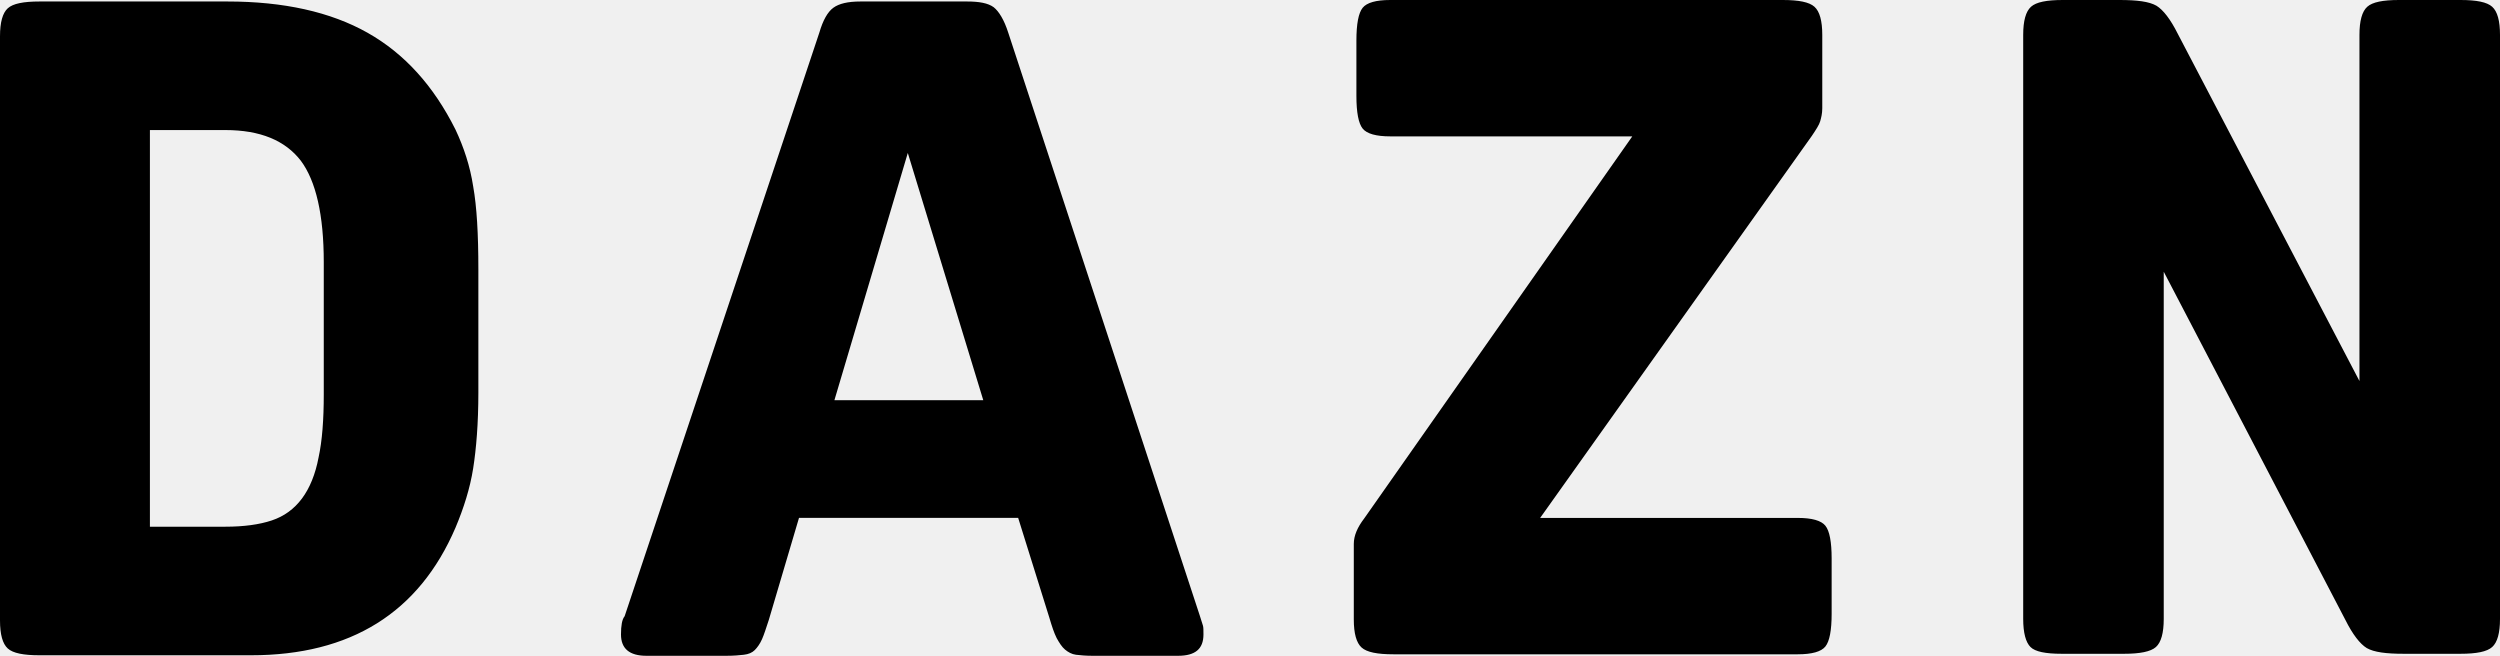
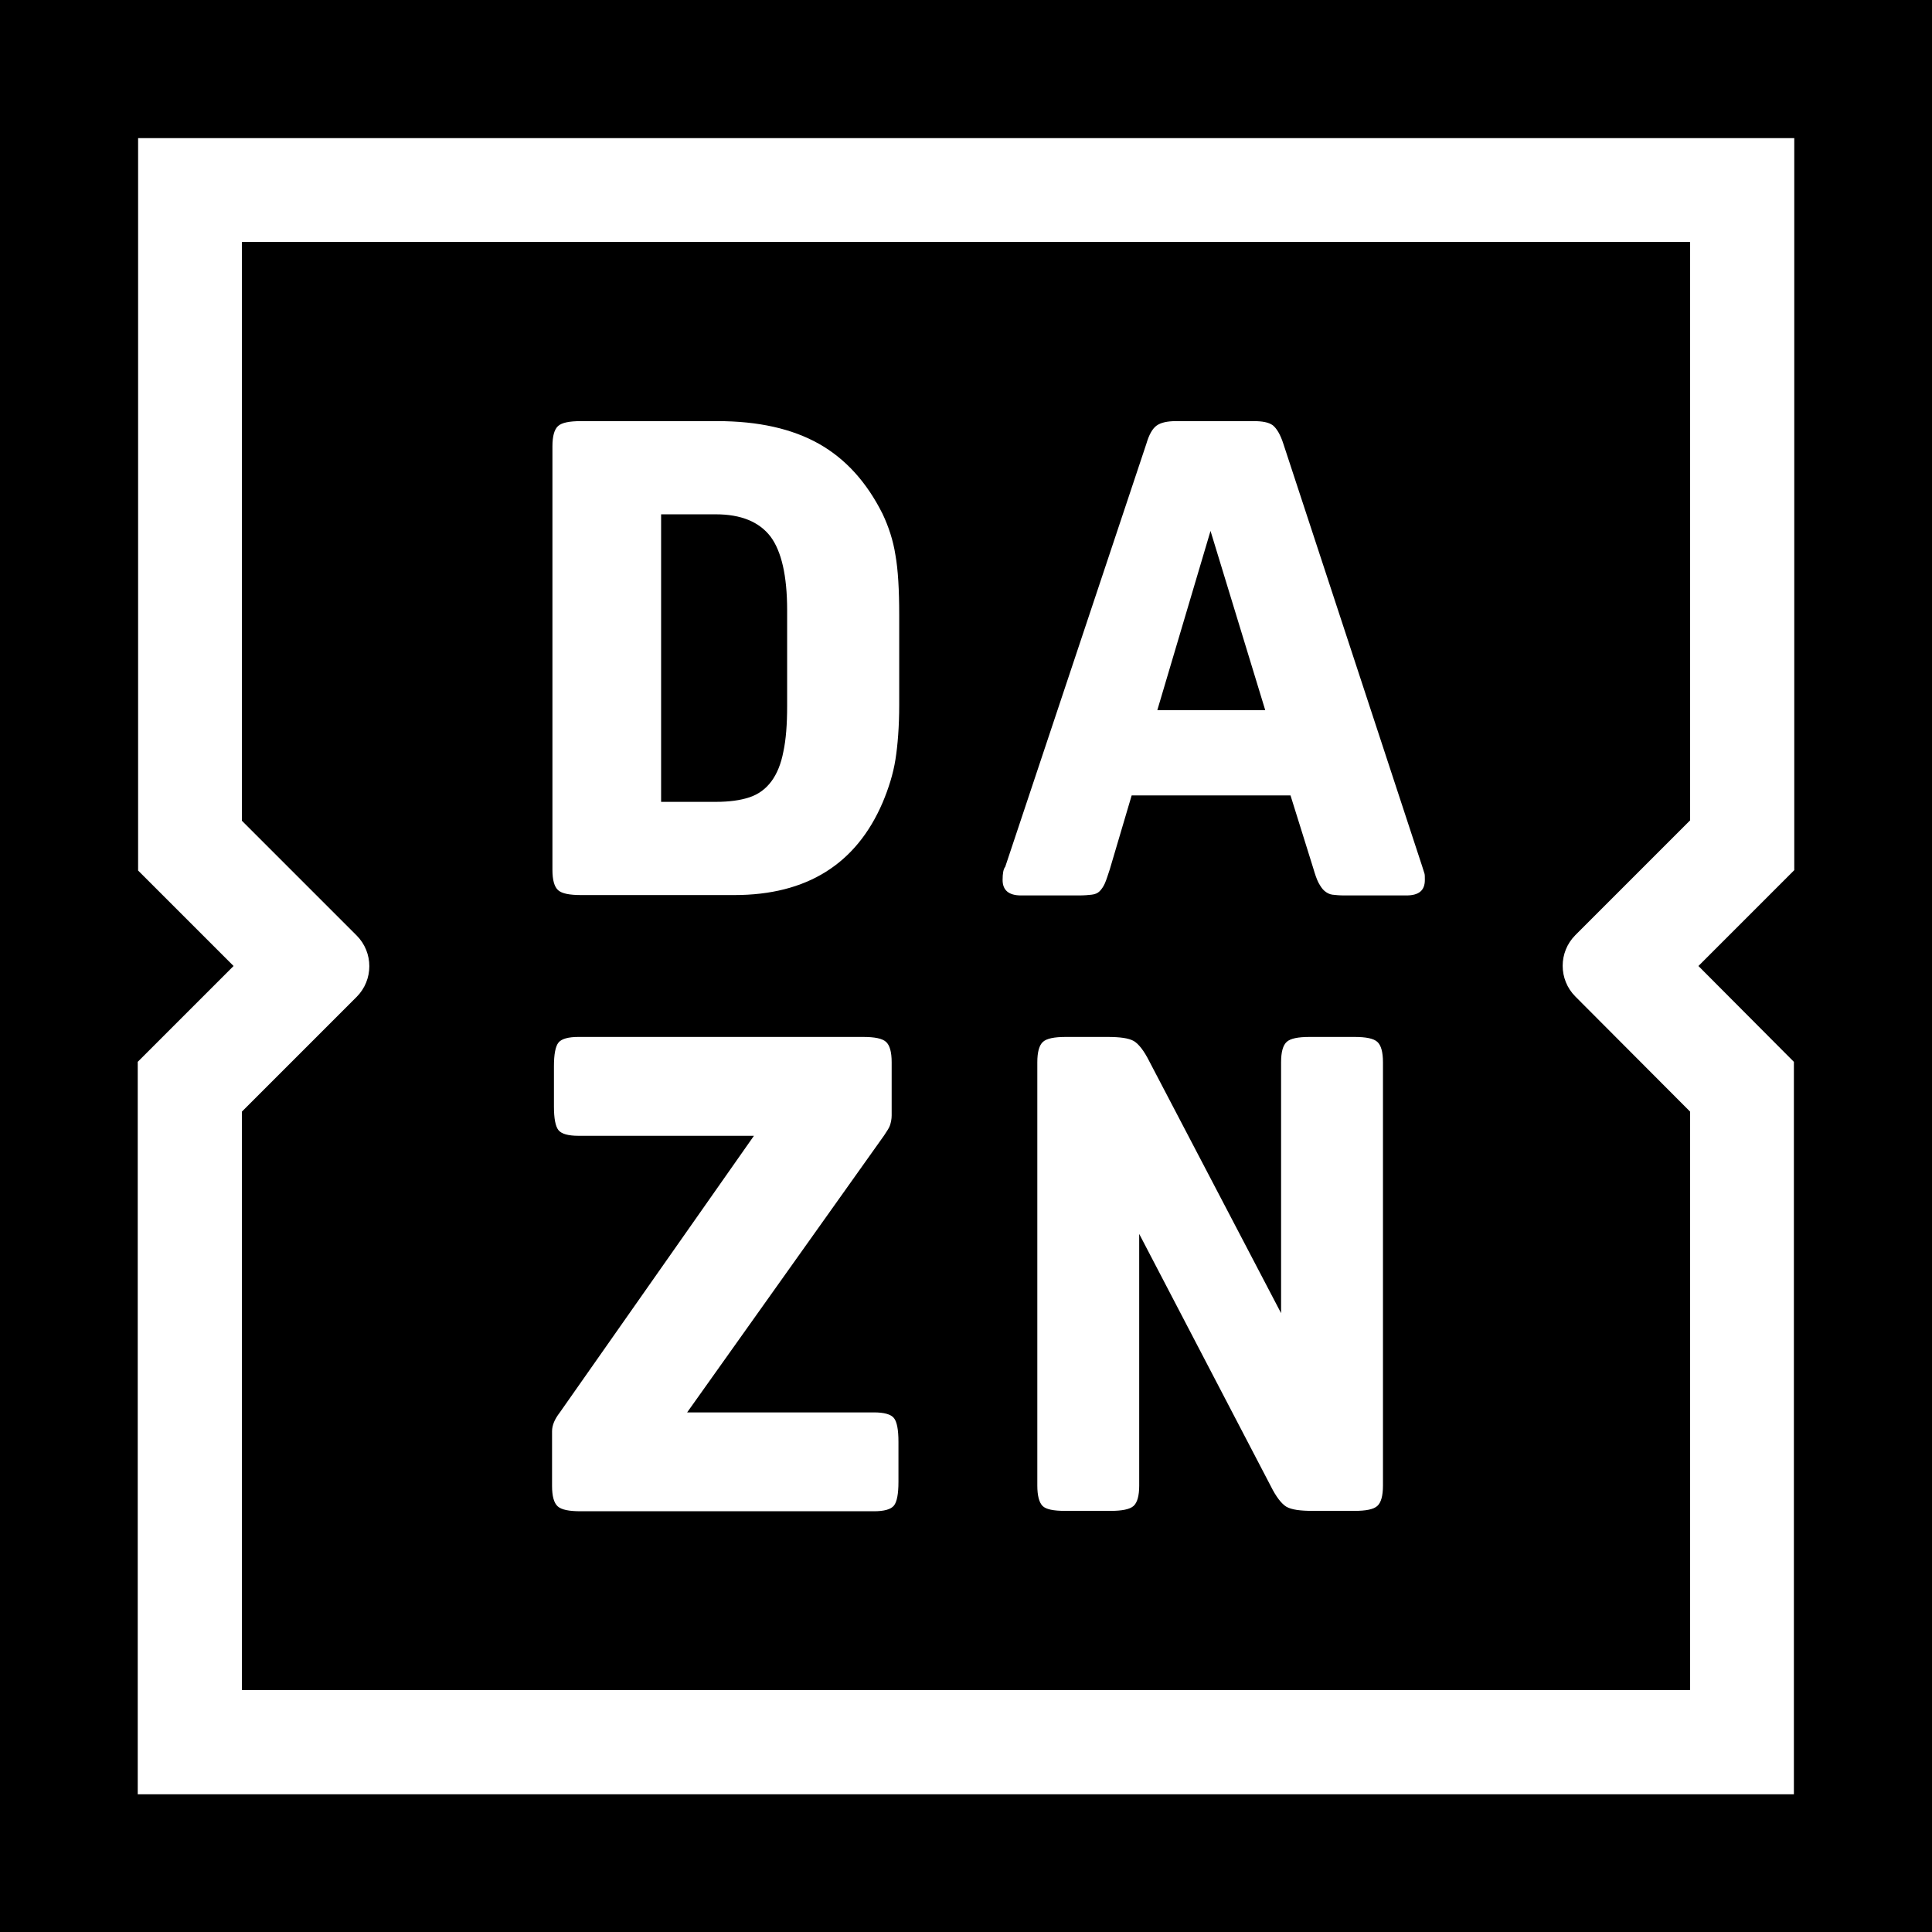
- <svg xmlns="http://www.w3.org/2000/svg" version="1.1" id="Livello_1" x="0px" y="0px" viewBox="0 0 480.282 125.987" xml:space="preserve" width="480.282" height="125.987">
-   <defs id="defs965">
- 	
- 	
- </defs>
-   <style type="text/css" id="style957">
+ <svg xmlns="http://www.w3.org/2000/svg" version="1.1" id="Livello_1" x="0px" y="0px" viewBox="0 0 512 512" style="enable-background:new 0 0 512 512;" xml:space="preserve">
+   <defs id="defs1272" />
+   <style type="text/css" id="style1264">
	.st0{fill-rule:evenodd;clip-rule:evenodd;fill:#FFFFFF;}
</style>
-   <g id="g1676">
-     <g transform="translate(150.2821,-238.2)" id="g1666" />
-     <g transform="translate(-109.9,-74.71334)" id="g1662">
-       <path id="Fill-1" style="clip-rule:evenodd;fill:#000000;fill-rule:evenodd" d="m 180.5,81 c -7.1,-4 -16.1,-6 -26.9,-6 h -36.1 c -3.1,0 -5.1,0.4 -6.1,1.3 -1,0.9 -1.5,2.7 -1.5,5.4 V 193.9 c 0,2.7 0.5,4.5 1.5,5.4 1,0.9 3,1.3 6.1,1.3 h 40.6 c 19.2,0 32.3,-8.2 39.3,-24.5 1.6,-3.8 2.8,-7.6 3.4,-11.4 0.6,-3.8 1,-8.7 1,-14.5 v -23.8 c 0,-6.7 -0.3,-12 -1,-15.9 -0.6,-3.9 -1.8,-7.5 -3.4,-10.9 -4.2,-8.4 -9.8,-14.6 -16.9,-18.6 z M 172.1,150.5 c 0,4.8 -0.3,8.9 -1,12.1 -0.6,3.2 -1.7,5.9 -3.2,7.9 -1.5,2 -3.4,3.4 -5.8,4.2 -2.4,0.8 -5.4,1.2 -8.9,1.2 H 138.7 V 99.7 h 14.5 c 6.7,0 11.5,2 14.5,5.9 2.9,3.9 4.4,10.4 4.4,19.5 z M 303.6,81 c -0.8,-2.5 -1.8,-4.1 -2.8,-4.9 -1.1,-0.8 -2.8,-1.1 -5.1,-1.1 h -20.5 c -2.4,0 -4.1,0.4 -5.2,1.2 -1.1,0.8 -2,2.4 -2.7,4.8 L 229.9,193.1 c -0.5,0.6 -0.7,1.8 -0.7,3.5 0,2.7 1.6,4.1 4.9,4.1 h 15.3 c 1.4,0 2.6,-0.1 3.4,-0.2 0.9,-0.1 1.6,-0.4 2.1,-0.9 0.5,-0.5 1,-1.2 1.4,-2.1 0.4,-0.9 0.8,-2.2 1.3,-3.7 l 5.8,-19.6 h 42.1 l 6,19.2 c 0.5,1.7 0.9,2.9 1.4,3.9 0.5,0.9 1,1.7 1.6,2.2 0.6,0.5 1.3,0.9 2.1,1 0.8,0.1 1.9,0.2 3.2,0.2 h 16.4 c 3.3,0 4.9,-1.3 4.9,-4.1 0,-0.8 0,-1.4 -0.1,-1.7 -0.1,-0.3 -0.3,-0.9 -0.6,-1.9 z M 270.2,151.6 l 14.1,-47.5 14.5,47.5 z m 135.582,22.613 52.2,-73.4 c 0.8,-1.2 1.4,-2.1 1.6,-2.8 0.2,-0.7 0.4,-1.5 0.4,-2.5 v -14.1 c 0,-2.7 -0.5,-4.5 -1.5,-5.4 -1,-0.9 -3,-1.3 -6.1,-1.3 h -75.4 c -2.7,0 -4.5,0.5 -5.3,1.5 -0.8,1 -1.2,3.1 -1.2,6.3 v 10.6 c 0,3.2 0.4,5.3 1.2,6.3 0.8,1 2.6,1.5 5.3,1.5 h 46.5 l -51.5,73.4 c -1.3,1.7 -2,3.3 -2,4.9 v 14.5 c 0,2.7 0.5,4.5 1.5,5.4 1,0.9 3,1.3 6.1,1.3 h 77.7 c 2.7,0 4.5,-0.5 5.3,-1.5 0.8,-1 1.2,-3.1 1.2,-6.3 v -10.6 c 0,-3.2 -0.4,-5.3 -1.2,-6.3 -0.8,-1 -2.6,-1.5 -5.3,-1.5 z m 165,-99.5 c -3.1,0 -5.1,0.4 -6.1,1.3 -1,0.9 -1.5,2.7 -1.5,5.4 v 66.5 l -34.9,-66.7 c -1.4,-2.8 -2.8,-4.6 -4.1,-5.4 -1.4,-0.8 -3.7,-1.1 -7.1,-1.1 h -10.9 c -3.1,0 -5.1,0.4 -6.1,1.3 -1,0.9 -1.5,2.7 -1.5,5.4 v 112.2 c 0,2.7 0.5,4.5 1.4,5.4 0.9,0.9 2.9,1.3 6,1.3 h 12 c 3,0 5.1,-0.4 6.1,-1.3 1,-0.9 1.5,-2.7 1.5,-5.4 v -66.7 l 34.9,66.9 c 1.4,2.8 2.8,4.6 4.1,5.4 1.4,0.8 3.7,1.1 7.1,1.1 h 10.9 c 3.1,0 5.1,-0.4 6.1,-1.3 1,-0.9 1.5,-2.7 1.5,-5.4 v -112.2 c 0,-2.7 -0.5,-4.5 -1.5,-5.4 -1,-0.9 -3,-1.3 -6.1,-1.3 z" />
-     </g>
+   <g id="Artboard">
+     <rect id="Rectangle" width="512" height="512" x="0" y="0" />
+     <path id="Fill-1" class="st0" d="m 306.7,188.2 14.1,-47.5 14.5,47.5 z m 33.4,-70.6 c -0.8,-2.5 -1.8,-4.1 -2.8,-4.9 -1.1,-0.8 -2.8,-1.1 -5.1,-1.1 h -20.5 c -2.4,0 -4.1,0.4 -5.2,1.2 -1.1,0.8 -2,2.4 -2.7,4.8 l -37.4,112.1 c -0.5,0.6 -0.7,1.8 -0.7,3.5 0,2.7 1.6,4.1 4.9,4.1 h 15.3 c 1.4,0 2.6,-0.1 3.4,-0.2 0.9,-0.1 1.6,-0.4 2.1,-0.9 0.5,-0.5 1,-1.2 1.4,-2.1 0.4,-0.9 0.8,-2.2 1.3,-3.7 l 5.8,-19.6 H 342 l 6,19.2 c 0.5,1.7 0.9,2.9 1.4,3.9 0.5,0.9 1,1.7 1.6,2.2 0.6,0.5 1.3,0.9 2.1,1 0.8,0.1 1.9,0.2 3.2,0.2 h 16.4 c 3.3,0 4.9,-1.3 4.9,-4.1 0,-0.8 0,-1.4 -0.1,-1.7 -0.1,-0.3 -0.3,-0.9 -0.6,-1.9 z m 7,157.2 c -3.1,0 -5.1,0.4 -6.1,1.3 -1,0.9 -1.5,2.7 -1.5,5.4 V 348 l -34.9,-66.7 c -1.4,-2.8 -2.8,-4.6 -4.1,-5.4 -1.4,-0.8 -3.7,-1.1 -7.1,-1.1 h -10.9 c -3.1,0 -5.1,0.4 -6.1,1.3 -1,0.9 -1.5,2.7 -1.5,5.4 v 112.2 c 0,2.7 0.5,4.5 1.4,5.4 0.9,0.9 2.9,1.3 6,1.3 h 12 c 3,0 5.1,-0.4 6.1,-1.3 1,-0.9 1.5,-2.7 1.5,-5.4 V 327 l 34.9,66.9 c 1.4,2.8 2.8,4.6 4.1,5.4 1.4,0.8 3.7,1.1 7.1,1.1 h 10.9 c 3.1,0 5.1,-0.4 6.1,-1.3 1,-0.9 1.5,-2.7 1.5,-5.4 V 281.5 c 0,-2.7 -0.5,-4.5 -1.5,-5.4 -1,-0.9 -3,-1.3 -6.1,-1.3 z m 100.8,19.8 V 447.9 H 64.1 V 294.6 l 30.4,-30.4 c 4.5,-4.5 4.5,-11.8 0,-16.3 L 64.1,217.5 V 64.1 h 383.8 v 153.3 l -30.4,30.4 c -4.5,4.5 -4.5,11.8 0,16.3 z m 27.5,-258 H 36.6 V 230.7 L 61.9,256 36.5,281.4 V 475.5 H 475.4 V 281.4 L 450.1,256 475.5,230.6 v -194 z m -293.3,337.7 52.2,-73.4 c 0.8,-1.2 1.4,-2.1 1.6,-2.8 0.2,-0.7 0.4,-1.5 0.4,-2.5 v -14.1 c 0,-2.7 -0.5,-4.5 -1.5,-5.4 -1,-0.9 -3,-1.3 -6.1,-1.3 h -75.4 c -2.7,0 -4.5,0.5 -5.3,1.5 -0.8,1 -1.2,3.1 -1.2,6.3 v 10.6 c 0,3.2 0.4,5.3 1.2,6.3 0.8,1 2.6,1.5 5.3,1.5 h 46.5 l -51.5,73.4 c -1.3,1.7 -2,3.3 -2,4.9 v 14.5 c 0,2.7 0.5,4.5 1.5,5.4 1,0.9 3,1.3 6.1,1.3 h 77.7 c 2.7,0 4.5,-0.5 5.3,-1.5 0.8,-1 1.2,-3.1 1.2,-6.3 v -10.6 c 0,-3.2 -0.4,-5.3 -1.2,-6.3 -0.8,-1 -2.6,-1.5 -5.3,-1.5 h -49.5 z m 26.5,-187.2 c 0,4.8 -0.3,8.9 -1,12.1 -0.6,3.2 -1.7,5.9 -3.2,7.9 -1.5,2 -3.4,3.4 -5.8,4.2 -2.4,0.8 -5.4,1.2 -8.9,1.2 h -14.5 v -76.2 h 14.5 c 6.7,0 11.5,2 14.5,5.9 2.9,3.9 4.4,10.4 4.4,19.5 z m 8.4,-69.5 c -7.1,-4 -16.1,-6 -26.9,-6 H 154 c -3.1,0 -5.1,0.4 -6.1,1.3 -1,0.9 -1.5,2.7 -1.5,5.4 v 112.2 c 0,2.7 0.5,4.5 1.5,5.4 1,0.9 3,1.3 6.1,1.3 h 40.6 c 19.2,0 32.3,-8.2 39.3,-24.5 1.6,-3.8 2.8,-7.6 3.4,-11.4 0.6,-3.8 1,-8.7 1,-14.5 V 163 c 0,-6.7 -0.3,-12 -1,-15.9 -0.6,-3.9 -1.8,-7.5 -3.4,-10.9 -4.2,-8.4 -9.8,-14.6 -16.9,-18.6 z" />
  </g>
</svg>
